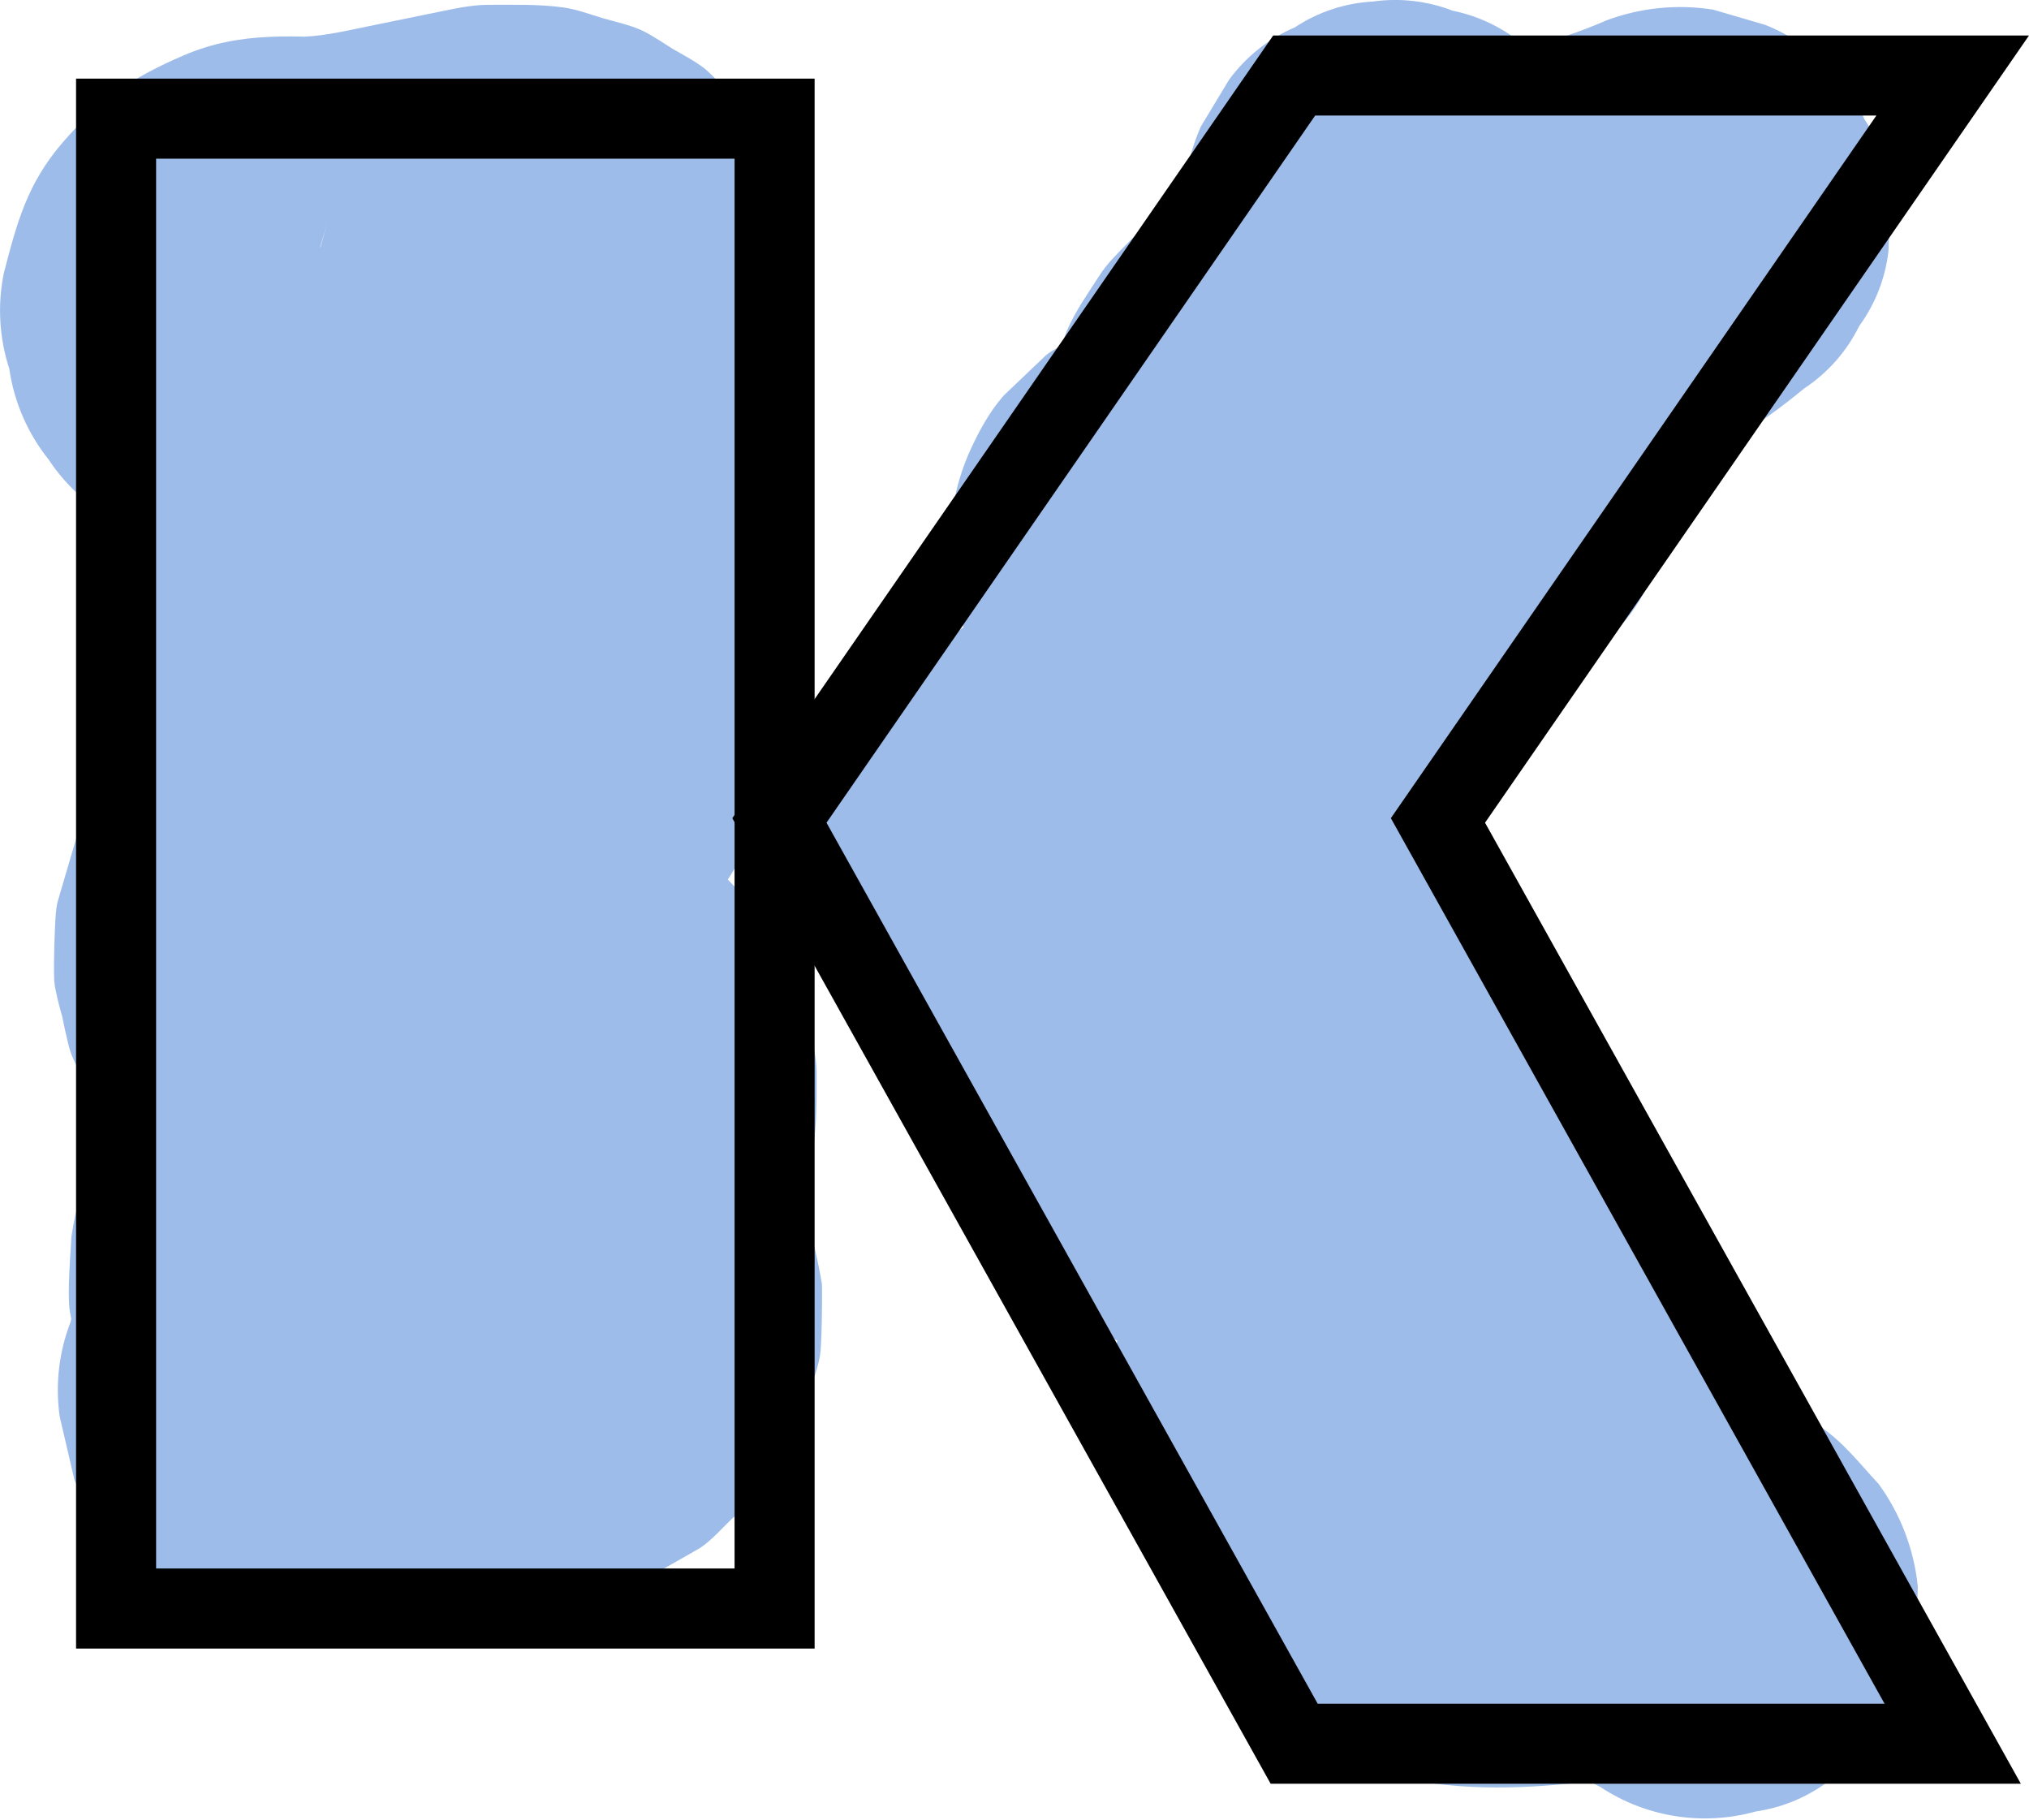
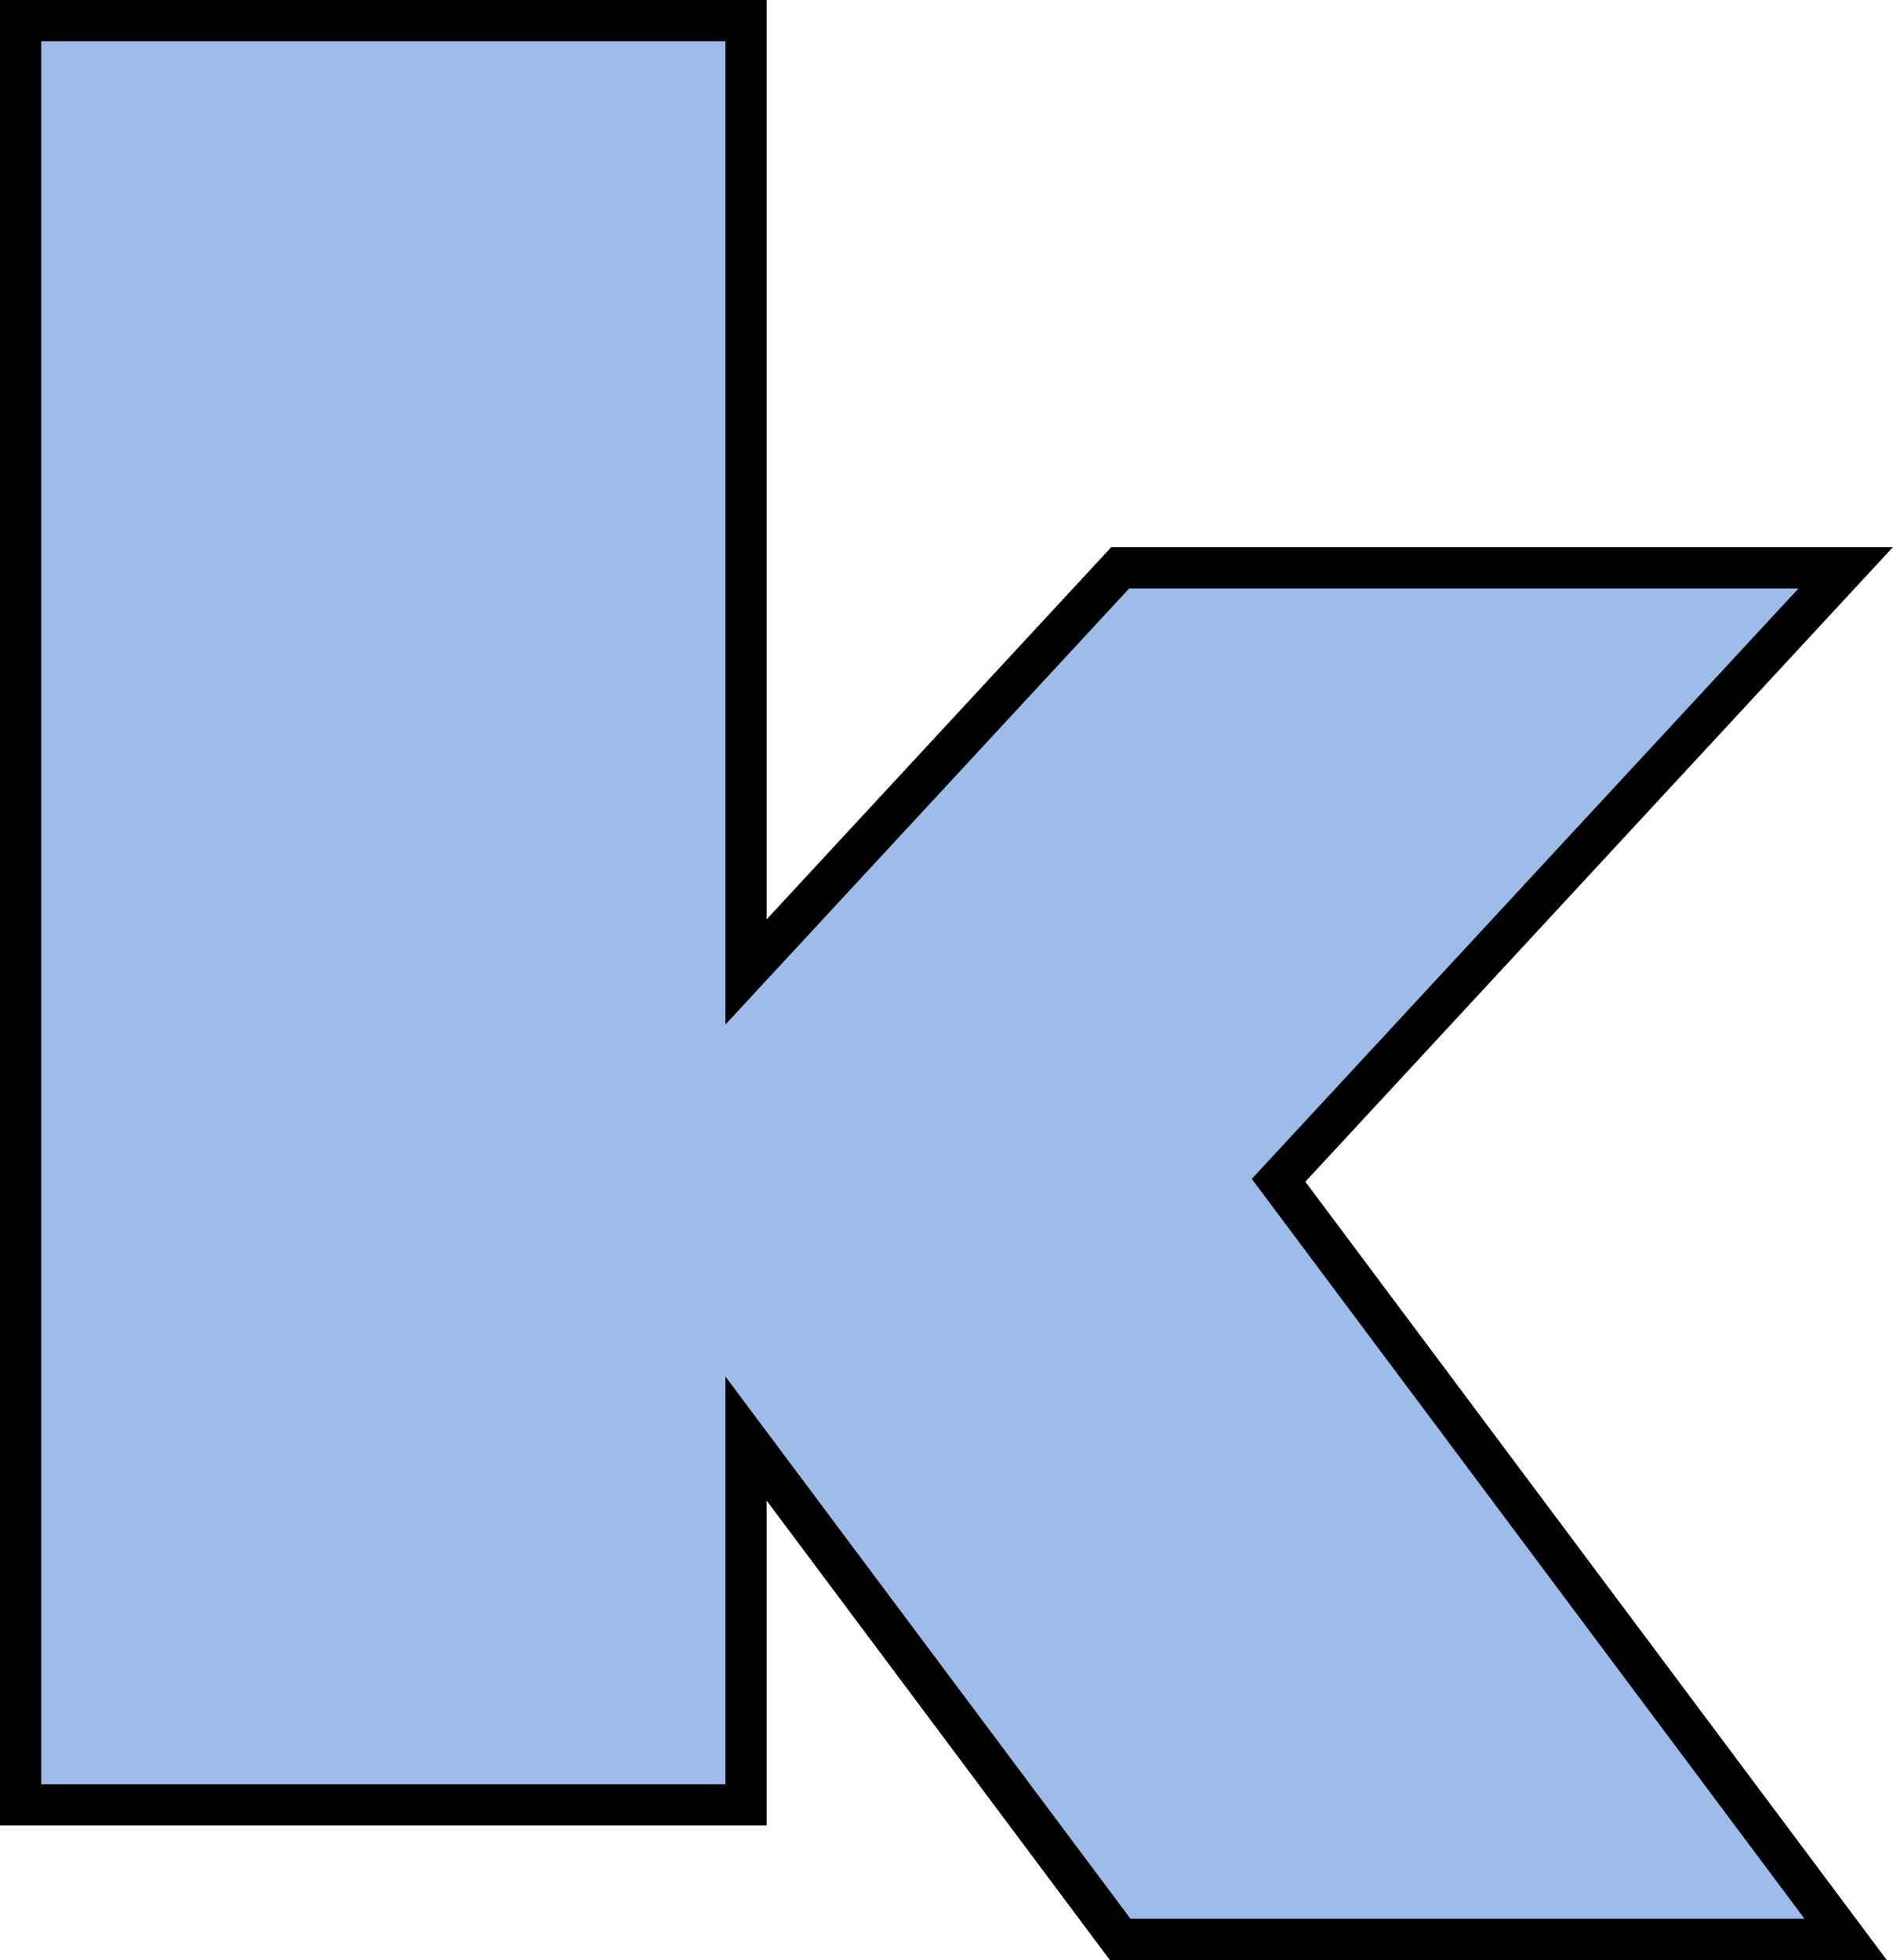
- <svg xmlns="http://www.w3.org/2000/svg" viewBox="0 0 1013.93 908.92">
+ <svg xmlns="http://www.w3.org/2000/svg" viewBox="0 0 550.99 570.68">
  <defs>
-     <style>.cls-1{fill:#9ebcea;}.cls-2{fill:none;stroke:#000;stroke-miterlimit:10;stroke-width:40px;}</style>
+     <style>.cls-1{fill:#9ebcea;stroke:#000;stroke-miterlimit:10;stroke-width:12px;}</style>
  </defs>
-   <g id="Layer_2" data-name="Layer 2">
-     <path class="cls-1" d="M231.55,230l.34-1.3-9,30.64a13.31,13.31,0,0,1,1.05-2.42l-16.73,27.7a20.93,20.93,0,0,1,3.35-4.1l-24.23,23.12a30.06,30.06,0,0,1,3.33-2.38l-29.47,15.9a29.64,29.64,0,0,1,6.42-2.55L135.11,322a52.12,52.12,0,0,1,12.15-.9l-31.91-.94c19.29.67,38.78,3,57.9-.32,9.78-1.7,19.48-3.89,29.2-5.88l28.38-5.81c7.33-1.5,14.58-2.88,22.09-2.77L221,304.39a43.46,43.46,0,0,1,8.94,1.24l-30.64-9a27.92,27.92,0,0,1,5.56,2.32l-27.71-16.73a23.21,23.21,0,0,1,3.71,2.91l-23.11-24.23a23,23,0,0,1,2.87,4l-15.9-29.47a25.31,25.31,0,0,1,1.66,4.68l-7.34-31.52a34.24,34.24,0,0,1,.45,4.95l.94-31.91A57.51,57.51,0,0,1,138,195.16l9-30.64C143,178,140.05,193,132.8,205.17l16.72-27.7a57.58,57.58,0,0,1-8,9.94l24.23-23.12a92.18,92.18,0,0,1-20,14l29.46-15.9c-6.12,3.25-12.4,6.14-18.69,9.05C141,178.63,126,186.73,111.22,195.27a94.52,94.52,0,0,0-16.44,11.87C84.61,216.45,73.94,225.53,64.93,236c-8.47,9.88-16.75,25.72-21.75,34.61a51.54,51.54,0,0,0-4,8.81c-4.06,11.95-9,24.58-10.38,37.4-1.4,13.33-2.52,27.15-.73,40.52,3.85,28.65,10.35,43.48,25.49,67.94,20.06,32.39,56.35,51.46,92.65,58.74,17.1,3.43,34.82,1.44,52.18,1.89L166.45,485a64.15,64.15,0,0,1,13.48,2.25l-30.64-9c9.47,2.86,18.14,7.49,26.59,12.57l-27.71-16.72c7,4.27,14.23,8.46,20.05,14.32L145.1,464.23a33.42,33.42,0,0,1,4.16,5.54l-15.9-29.46a24.64,24.64,0,0,1,1.91,5.05l-7.35-31.52a24.4,24.4,0,0,1,.36,4.35l.94-31.91a26.8,26.8,0,0,1-.83,4.62l9-30.64a34,34,0,0,1-2.68,5.77l16.73-27.71c-5.37,8.4-13,15.42-19.75,22.69-7,7.55-13.88,15.32-21.25,22.54l24.23-23.11a73.47,73.47,0,0,1-15.09,11.27L149,355.81c-22.42,11.77-46.44,21.08-65.09,38.61C71.37,406.23,57.17,418,46.1,431.53c-1.24,1.52-2.42,3.09-3.52,4.73-6.47,9.7-12.88,20.28-18.46,30.51A41,41,0,0,0,22,471.08c-.3.73-.55,1.46-.81,2.2l-9,30.64-.42,1.48a35.77,35.77,0,0,0-.68,4.49c-.7,6.91-1.19,25.84-.95,32.66,0,.76,0,1.51.1,2.27.43,5.29,4.2,18.53,3.9,17.27.07.27,2.41,12.1,4,17.28,2.05,6.5,6.64,13.3,9.51,18.61,3.05,5.67,6,12.47,10.05,17.88,3.27,4.31,14.25,15,12.38,13.06-.09-.1,8.29,9.26,12.43,13a33.9,33.9,0,0,0,2.93,2.42c.53.37,1.09.7,1.63,1.06,7.48,5,20.87,13.2,28.83,17.39a53.14,53.14,0,0,0,7.37,3.24c12.37,4.29,25.17,8,37.9,11.06,7.49,1.8,15.11,3.11,22.66,4.61,17.29,3.45,35,6.1,52,10.83l-30.64-9a69.77,69.77,0,0,1,15.64,6.51l-27.71-16.73a44.1,44.1,0,0,1,8.16,6.49l-23.11-24.22a33.7,33.7,0,0,1,4.41,6.31l-15.9-29.47a37.13,37.13,0,0,1,2.66,7.28L142,608.23a33,33,0,0,1,.7,7.55l.94-31.91a30.43,30.43,0,0,1-.74,4.84l9-30.64a23.2,23.2,0,0,1-2.4,5.47l16.73-27.71a25.69,25.69,0,0,1-2.27,2.82l24.22-23.12a23.65,23.65,0,0,1-4.48,3.28l29.47-15.9a40.48,40.48,0,0,1-8.76,3l31.52-7.35c-28,6-57,10.39-83.48,21.61-4.05,1.72-8,3.66-11.87,5.72-13,6.89-26.62,13.28-38.83,21.64C86.15,558.2,72.34,572,59.85,586c-12.1,13.57-21.54,30-29.16,46.4a140.26,140.26,0,0,0-11.84,39.49c-.13.92-.14,1.82-.2,2.75-.53,8.84-1.74,24.51-.87,33.25.54,5.44,3.69,16.3,3.86,17.05,1.69,7.25,2.47,12.11,4.48,18.17,6.38,19.24,24.33,43.6,40.43,55.77.74.56,1.41,1.11,2.17,1.66,2.82,2,25.3,15.87,28.35,17,5.59,2.09,12,3.62,17.33,5.18,4.86,1.42,11.57,4.12,17.46,4.84,12.26,1.5,25.2.93,37.52,1.21q15.39.33,30.78.14,17.39-.24,34.73-1.18c10.84-.58,21.82-2.18,32.68-1.93l-31.92-.94a35,35,0,0,1,7.15,1.1l-30.64-9A25.35,25.35,0,0,1,216,818.7L188.27,802a19.2,19.2,0,0,1,3.24,2.66l-46.36-85.21a21,21,0,0,1,.3,4.26l.94-31.91a15.64,15.64,0,0,1-.47,2.79l9-30.64a25.29,25.29,0,0,1-2.28,5.26l16.73-27.7a31.28,31.28,0,0,1-3.71,4.57l24.22-23.12a30.56,30.56,0,0,1-6.15,4.32l29.47-15.89a48.26,48.26,0,0,1-9.27,3.23l31.52-7.34c-8.73,1.88-17.74,2.52-26.59,3.68q-13.94,1.83-27.83,4-28.25,4.5-56.22,10.6a92.83,92.83,0,0,0-46.25,15.3,94.52,94.52,0,0,0-39,31.06,94,94,0,0,0-21.21,43,94.26,94.26,0,0,0-5.42,47.23l7.34,31.52a125.77,125.77,0,0,0,39,53.69L87,864.14a125.54,125.54,0,0,0,62.55,9.91q29.38-6.37,59.09-11.06,14.37-2.25,28.81-4.08a373.79,373.79,0,0,0,56.65-11.15,45,45,0,0,0,5.4-1.92c9.78-4.16,21.66-11.35,30.95-16.6.91-.51,1.82-1,2.69-1.55,5.51-3.66,12.05-11,15.57-14.33,5.79-5.52,11.41-9.84,15.82-16.12l8.37-13.86q4.73-7.44,9.08-15.12c.32-.65.62-1.29.89-2,2.09-5.37,4.06-13.62,5.15-17.35,1.86-6.35,3.88-11.38,4.87-17.41.9-5.53,1.05-26.85,1-32.61,0-1,0-1.87-.05-2.84l-.12-.71a271.14,271.14,0,0,0-7.47-32.23l-15.9-29.47q-11.56-12.6-23.61-24.73c-.53-.47-1-.94-1.59-1.39l-1.15-.77-27.71-16.73c-10.59-5.23-24.68-8.24-34.45-10.63-13.61-3.33-28.17-2.3-42.05-2.07-9.23.16-18.48,1.33-27.7,1.85q-34.71,2-69.48,1.09l31.91.94a36,36,0,0,1-5.77-.57l30.64,9a11.58,11.58,0,0,1-2.65-1l27.71,16.72a8.27,8.27,0,0,1-2.16-1.65L245.42,628a8.65,8.65,0,0,1-1.43-2.08l15.9,29.46a9.82,9.82,0,0,1-.8-2.4l7.35,31.52a13,13,0,0,1-.26-2.64l-.94,31.92a27.51,27.51,0,0,1,1.15-6.87l-9,30.64a64.86,64.86,0,0,1,6-12.25L246.67,753a89.29,89.29,0,0,1,13.82-16.77L236.26,759.3a111.1,111.1,0,0,1,21.58-15.53l-29.46,15.89C242,752.3,256.76,747.55,271.81,744l-31.52,7.35c18.74-4.36,38.18-6.71,56.43-12.83,36-12.05,68.93-42.57,83.06-77.78C390.84,633.15,391.26,620,391.19,591c0-12.91-5.19-28.66-8-39.07-7.54-27.55-27.45-50.65-48.09-69.25-10.6-9.55-24.07-16.23-36.52-22.75a70.23,70.23,0,0,0-11.48-4.57,490.13,490.13,0,0,0-53.21-14.08c-19.09-3.81-38.79-6.57-57.54-11.83l30.64,9a54.59,54.59,0,0,1-11.22-4.6l27.71,16.72a30.32,30.32,0,0,1-6-4.72l23.12,24.23a25.62,25.62,0,0,1-2.93-4.09l15.9,29.47a24.63,24.63,0,0,1-1.92-5.4L259,521.56a27.47,27.47,0,0,1-.33-4.53l-.94,31.91a30.1,30.1,0,0,1,1.1-6l-9,30.64a42.63,42.63,0,0,1,3.33-7.23L236.45,594.1c4.5-7.24,10.46-13.15,16.56-19l-24.22,23.11c6.74-6.43,13.71-12.4,21.92-16.86l-29.46,15.89c16.08-8.32,32.5-15.81,48.05-25.25a61.7,61.7,0,0,0,8.29-6.08c11-9.49,21.55-19.78,31.65-30.25,11.34-11.74,23.18-23.6,33.52-36.23,1.05-1.28,2-2.6,3-4,3.28-4.74,7.17-11.79,9.24-15.22,1.29-2.14,6.62-10.24,9.17-15.26A40.85,40.85,0,0,0,366,460.6c2.45-6.61,7.67-24.63,9.17-31.4.22-1,.4-2,.55-3.08a155.34,155.34,0,0,0,.89-35.69c-.47-5.12-4.71-20.57-3.91-17.12.3,1.26-2.33-12-4-17.08a31.3,31.3,0,0,0-1.57-3.73c-3.16-6.62-12.39-24-16.24-30.06-.5-.78-1-1.54-1.54-2.28-9.75-13-22.19-26.32-36.22-35.46-14.74-9.6-29.78-18.93-45.25-27.29a107.08,107.08,0,0,0-11.77-5.56c-1.86-.73-3.76-1.36-5.67-2-11.39-3.61-23.09-7.39-34.76-10.08-13.63-3.14-28.32-2.07-42.08-2.33-4.23-.08-8.45.08-12.67,0l31.91.94a42.35,42.35,0,0,1-7.61-.95l30.65,9a23.79,23.79,0,0,1-5.46-2.34l27.71,16.72a15.41,15.41,0,0,1-2.34-1.84l23.11,24.22a22.45,22.45,0,0,1-3.4-4.63L271.4,308a29.86,29.86,0,0,1-2-5.51L276.79,334a37.27,37.27,0,0,1-.67-7.23l-.94,31.91a40.45,40.45,0,0,1,1.2-8.26l-9,30.64A44.62,44.62,0,0,1,271.83,371L255.1,398.69a61.81,61.81,0,0,1,9-11.16l-24.22,23.11a99.61,99.61,0,0,1,20.66-14.86l-29.46,15.9c24.09-12.94,50-22.36,72.57-38.19,7.69-5.39,14.17-12.34,20.91-18.78s14-12.44,19.36-20.28A341.33,341.33,0,0,0,363,302.71a62.78,62.78,0,0,0,3.2-7.28c1.79-4.77,3.16-9.69,4.62-14.57q2.25-7.59,4.51-15.18c3.67-12.42,10.16-28.91,11.59-43.29,2.58-26,1.83-49.28-8.11-74a156.49,156.49,0,0,0-17.94-32.84c-3.18-4.42-13.59-14.38-12.73-13.48-2.65-2.78-8.54-10-13.32-13.7-4.54-3.55-13.3-8.18-15.8-9.69-1.21-.73-10.39-6.93-15.43-9.19-6-2.72-13.44-4.26-19.31-6s-13-4.44-19.67-5.35c-12.23-1.68-25.21-1.31-37.17-1.32-8.58,0-16.83,1.84-25.2,3.55l-35.95,7.35c-12.09,2.48-24.14,5.38-36.56,5.11l31.91.94c-30.59-1.09-57.66-4.19-86.79,8.33-26,11.15-42,22.21-60.47,43.55C-3.26,146.1-8.46,165.64-15,190.94a93.62,93.62,0,0,0,2.73,47.67A94,94,0,0,0,7.27,283.84a94,94,0,0,0,37,32.59,93.56,93.56,0,0,0,44.49,17.33l31.91.94a124.33,124.33,0,0,0,61-23.24l24.23-23.12A124.73,124.73,0,0,0,231.55,230Z" transform="translate(16.9 -54.42)" />
-     <path class="cls-1" d="M613.87,242.39c10.84,9.84,24.07,16.71,36.58,24.1a92,92,0,0,0,16.44,7.82c13.52,4.73,27.64,9.47,41.94,11.49a103.63,103.63,0,0,0,11,.86c11.75.42,23.61,1.24,35.37.66,22.06-1.1,43.89-6.84,65.19-12.07a242.79,242.79,0,0,0,39.44-13.34l-99-183.86c-14.59,11.9-29.92,22.85-46.5,31.83l24.87-13.41a185.46,185.46,0,0,1-43.43,16.74l26.6-6.2c-16.56,3.85-33.47,5.67-50.15,8.88-22.17,4.26-46.09,8.62-66.52,19.1-13.38,6.87-28.41,13.65-40.2,23.54A302.67,302.67,0,0,0,539,183.79a59.73,59.73,0,0,0-6.62,8.49c-5.48,8.5-11.89,17.6-15.94,26.93-1.84,4.26-3.94,13.12-4.32,14.42a134.36,134.36,0,0,0-4.18,14.42c-.13.76-.19,1.49-.27,2.25-.51,4.78-1.25,22.74-.82,27.67l.14,1.47,6.2,26.6c.31,1,.62,1.86,1,2.81,1.26,3.24,11.83,22.95,13.85,25.52.49.62,1,1.19,1.5,1.8C545,355,546.38,355.4,563.25,365.58c4.65,2.81,10,6.53,15.3,9,5.71,2.66,12.53,4.14,18.31,5.83,8.13,2.38,15.83,5.14,24.26,5.82a344.44,344.44,0,0,0,37.89,1c8.32-.23,16.62-1.19,25-1.06L657,385.36a72.75,72.75,0,0,1,17.54,2.57l-25.86-7.57a47.63,47.63,0,0,1,9.63,4.13L635,370.37a36.34,36.34,0,0,1,6,4.64l-19.51-20.44A30.19,30.19,0,0,1,626,360.7l-13.42-24.87.59,1.18,61.59-135.69a206.48,206.48,0,0,1-35.22,11.9l26.6-6.2a207.18,207.18,0,0,1-52.76,5.29l26.93.8c-12.59-.47-24.69-3.05-37.15-4.33-23-2.36-44.7-2.2-66.59,6.25a18.18,18.18,0,0,0-2.57,1.09l-24.86,13.41a30.36,30.36,0,0,0-3.47,2.48l-20.44,19.5a11.73,11.73,0,0,0-1.31,1.42c-6.44,7.49-11.38,16.55-15.5,25.42a111.94,111.94,0,0,0-9.26,30.91c-.72,5-.46,12.29-.56,15.87-.18,6.06-.79,11-.14,16.55a17.34,17.34,0,0,0,.37,1.88l6.2,26.6c.37,1.27.72,2.51,1.21,3.75s1.15,2.46,1.76,3.68c4.43,8.74,9.25,18.37,14.48,26.65a44.46,44.46,0,0,0,4.73,6c6.78,7.5,14,15.6,21.48,22.37.84.76,1.72,1.46,2.62,2.14,11.3,8.42,24.06,14.9,36.11,22.16L524,442.83c5.25,3.19,10.34,6.53,14.65,10.94l-19.5-20.44a35,35,0,0,1,4.79,6.67l-13.42-24.87a32.55,32.55,0,0,1,2.05,5.31l-6.2-26.6a32.86,32.86,0,0,1,.82,7l.8-26.93a38.21,38.21,0,0,1-1.29,8.44l7.56-25.86a45.56,45.56,0,0,1-4.13,9.37l14.12-23.38a50.64,50.64,0,0,1-7.39,9.24l20.44-19.51a66.26,66.26,0,0,1-13.23,9.3l24.87-13.41c-10.1,5.31-21,8.71-31.57,12.81-17.9,6.91-35.07,16.36-51.46,26.15-16.16,9.65-29.8,23.37-42.71,36.82a79.19,79.19,0,0,0-9.45,12c-7.28,11.29-15.43,23.09-20.27,35.84l-7.57,25.86a79,79,0,0,0,2.3,40.23A52.54,52.54,0,0,0,398,543.51a79.83,79.83,0,0,0,26.22,32.88c27.68,18,56.19,34.69,87.44,45.61a528.69,528.69,0,0,0,58.56,16.93c11.24,2.53,23,3.21,34.12,6.27l-25.85-7.57a30.94,30.94,0,0,1,4.81,2l-23.38-14.12a21.86,21.86,0,0,1,3,2.21l-19.5-20.44a17.63,17.63,0,0,1,2.29,3l-13.42-24.87a11.68,11.68,0,0,1,1,2.67l-6.2-26.6a12.64,12.64,0,0,1,.36,2.8l.79-26.93a21.28,21.28,0,0,1-.57,4.28l7.57-25.86a24.8,24.8,0,0,1-2.43,5.38L547,497.74a29.86,29.86,0,0,1-4,4.58l20.45-19.5c-5.25,4.54-11.5,7.6-17.21,11.5-12.91,8.82-24,20.64-35.09,31.37a121.23,121.23,0,0,0-13.51,15.38c-4.63,6.32-8.49,13.17-12.53,19.87-8.64,14.31-14.1,21.29-16.29,40.37L468,628.24A62.75,62.75,0,0,0,474.82,656c-2.79-7.23,9.41,19.93,14.82,27a19,19,0,0,0,1.68,1.9l19.51,20.45c8.57,7.57,19,13.1,29.18,18.19,12.65,6.36,27,9.47,40.88,12.27,15.49,3.12,30.84,6.46,46,10.85l-25.86-7.57a471.64,471.64,0,0,1,54.16,19.51l-61.71-113A153.23,153.23,0,0,1,590,660.8l7.56-25.86a148.16,148.16,0,0,1-14.32,32.59l14.12-23.38a148.82,148.82,0,0,1-24.12,30.24l20.45-19.5a151.87,151.87,0,0,1-13,11l-20.45,19.51L546,708.76l-7.57,25.86a79,79,0,0,0,2.31,40.23,52.43,52.43,0,0,0,9.8,25.73A53.12,53.12,0,0,0,567,823.24a52.52,52.52,0,0,0,21.45,17.28A78.91,78.91,0,0,0,626,855.14l57.57,3.79,27.79,1.83c8.89.59,18.66.18,27.32,2.37l-25.86-7.56a13.37,13.37,0,0,1,2.76,1.14L692.23,842.6a16.07,16.07,0,0,1,2.68,2L675.4,824.2a17,17,0,0,1,1.91,2.63L663.89,802a19.61,19.61,0,0,1,1.17,3.07l-6.2-26.6a22.19,22.19,0,0,1,.5,4.52l.8-26.93a26.28,26.28,0,0,1-1,5.85L666.76,736a27.27,27.27,0,0,1-1.92,4.4L679,717a24.72,24.72,0,0,1-3.93,4.84l20.44-19.51a41.75,41.75,0,0,1-7.39,5.11l24.86-13.42c-6.94,3.55-14.45,5.64-21.6,8.69a249.4,249.4,0,0,0-44,24A108.55,108.55,0,0,0,638,734c-10,8.63-20.26,17.28-28.52,27.55l-14.12,23.38a8.36,8.36,0,0,0-1.24,2.59C586.3,803.83,584,825.3,585.92,843c4.33,39.89,29.74,72,65.32,88.76,30.81,14.51,65.08,17,98.55,15.18,16-.87,31.89-3.42,48-3l-26.93-.79a103.58,103.58,0,0,1,23.64,3.38l-25.85-7.57a66.47,66.47,0,0,1,14.57,6.16L759.8,931A53.91,53.91,0,0,1,770,939l-19.5-20.45,1,1.08a79.26,79.26,0,0,0,31.2,27.5,94.67,94.67,0,0,0,77.78,12.32,79.35,79.35,0,0,0,38.16-16.51L919,923.43a105.3,105.3,0,0,0,21.68-49.24l.79-26.93a104.79,104.79,0,0,0-19.61-51.47c-9.15-9.81-18-21.33-29.44-28.79a310.6,310.6,0,0,0-27.74-16.58,60.36,60.36,0,0,0-6.6-2.87c-10-3.65-20.45-6.38-30.7-9.14-2.37-.64-4.76-1.22-7.18-1.67a108.55,108.55,0,0,0-14.94-1.65c-18.6-.89-36.62-1.35-55.07.38-11.81,1.1-23.61,2.29-35.49,2l26.93.79a93.94,93.94,0,0,1-22.24-3.37l25.86,7.57a66,66,0,0,1-9.38-3.66L759.3,752.9a7.34,7.34,0,0,1-2.13-1.62l19.51,20.45-.7-1.12,19.62,51.47-.3-1.34-.8,26.93.14-1.34-7.57,25.86a8.26,8.26,0,0,1,1.24-2.59L774.2,893a44.11,44.11,0,0,1,4.32-4.64l-20.44,19.5A115,115,0,0,1,781.2,891l-24.86,13.41c7.66-4.08,15.72-6.78,23.76-10,24.56-9.71,44.4-23,61.54-43.08C862.42,827,871.71,792.51,869,760.9c-2.65-31.28-19.18-64.78-45.36-83-17.52-12.21-36.24-21.86-58-23.79-4.46-.39-9-.59-13.42-.89l-31.76-2.09L659,647.05l45.44,189.27c14.53-10.88,27.77-23.8,40-37.13a147.32,147.32,0,0,0,16.79-22.27c9.23-14.94,19.08-29.84,25.48-46.3,4.74-12.21,8-25,11.55-37.61,1.34-4.73,2.46-9.5,3.35-14.35l.79-26.93a78.36,78.36,0,0,0-12.91-39A53,53,0,0,0,773,590,78.4,78.4,0,0,0,739.9,565.7c-26-11.2-52.81-19.28-80-27.08-9.53-2.73-19.12-5.22-28.8-7.36-8.41-1.86-17-3-25.31-5.45l25.85,7.57a44.15,44.15,0,0,1-8.67-3.69l23.39,14.11a28.7,28.7,0,0,1-4.07-3.12l19.5,20.45a23.1,23.1,0,0,1-3.09-4.07l13.42,24.86-.59-1.18-2.16,79.39c.54-1,1.09-1.89,1.66-2.83l-14.12,23.38a121.81,121.81,0,0,1,19.58-24.12L656,676.06a121.62,121.62,0,0,1,14.73-11.75c4.85-3.25,10.14-5.89,14.73-9.53,7.68-6.11,15.34-14,22.24-21a45.24,45.24,0,0,0,3.13-3.37,112.61,112.61,0,0,0,7.91-12.91q3.94-6.45,7.82-13a38.28,38.28,0,0,0,1.67-4.1l7.57-25.86a12.94,12.94,0,0,0,.42-2.13,11.05,11.05,0,0,0,.14-2.15l.8-26.93a12,12,0,0,0-.36-2.8l-6.2-26.6c-3.37-9.67-9.3-20.06-14.43-27.54A103.28,103.28,0,0,0,693,461.78a12.52,12.52,0,0,0-1.58-1L668,446.64c-1.19-.58-2.32-1.1-3.55-1.57A247.94,247.94,0,0,0,636,436.75c-1.1-.26-2.2-.51-3.31-.71-2.68-.5-5.39-.81-8.08-1.21a301.5,301.5,0,0,1-39.19-8.56l25.86,7.56a302.1,302.1,0,0,1-70.15-30.72l23.38,14.12q-4.47-2.72-8.87-5.57l30.76,124.7a72.53,72.53,0,0,1,5.78-11.85l-14.12,23.38a83,83,0,0,1,13-15.68l-20.45,19.5A122.42,122.42,0,0,1,595,534.49l-24.87,13.42c12.59-6.74,25.93-11.21,39.18-16.37A248.3,248.3,0,0,0,652.91,509a63.36,63.36,0,0,0,8.23-6.36c6.86-6.2,19.52-16.63,26.22-26.25,14.64-21,23.07-38.58,28.11-63.9a39.54,39.54,0,0,0,.61-5.64c.56-9.51,1.55-20.23.69-29.74a121.28,121.28,0,0,0-8.35-34.82c-9.44-22.93-23.17-41.23-42.38-57-11.78-9.66-26-16.5-38.94-24.3l23.38,14.12A63.56,63.56,0,0,1,638.12,266l19.51,20.44a43.37,43.37,0,0,1-5.79-7.82l13.41,24.86a35.37,35.37,0,0,1-3-7.43l6.2,26.6a27.48,27.48,0,0,1-.63-4.95l-.79,26.93a21,21,0,0,1,.67-4.73l-7.56,25.86a19.52,19.52,0,0,1,1.48-3.26l-14.12,23.38a20.45,20.45,0,0,1,2.4-2.93l-20.45,19.51a22.74,22.74,0,0,1,3.46-2.48L608.08,413.4a26.66,26.66,0,0,1,3.91-1.48l-26.61,6.2a34.17,34.17,0,0,1,7.2-.74l-26.94-.8c10.71.35,21.26,3.19,32,4.06,19.68,1.61,39.92,2.41,59.68.78s39-6.58,58.07-11.33a205.25,205.25,0,0,0,33.49-11.49,79.81,79.81,0,0,0,35.09-23.17,78.4,78.4,0,0,0,24.34-33.13l7.56-25.86a105.2,105.2,0,0,0-5.4-53.53c-11-22.08-22.59-43.31-44-57.26-22.24-14.48-38.09-22.3-64.82-27.22-23.66-4.36-47.39-.23-71.09-.91l26.93.8a65,65,0,0,1-14.68-2.24l25.86,7.57a45,45,0,0,1-9-4L683,193.8a15.75,15.75,0,0,1-2.52-1.91L700,212.33a10,10,0,0,1-1.93-2.45l13.41,24.87a9.32,9.32,0,0,1-1-2.81l6.2,26.6-.14-1.47-.8,26.93a19,19,0,0,1,.7-4.49l-7.57,25.86a33.2,33.2,0,0,1,1.95-4.35L696.69,324.4a60.56,60.56,0,0,1,9.71-11.88L686,332a85.93,85.93,0,0,1,17.36-12.44L678.45,333a134.1,134.1,0,0,1,32.07-11.68l-26.6,6.2c36.46-8.33,74.23-10.44,109.38-24.41,20.29-8.06,39.68-18.95,58.17-30.5a325.75,325.75,0,0,0,33.22-24.12,79.37,79.37,0,0,0,27.5-31.19,79,79,0,0,0,14.63-37.55l.79-26.93a78.33,78.33,0,0,0-12.91-39,53,53,0,0,0-16.46-22.66,78.4,78.4,0,0,0-33.13-24.34l-25.86-7.57a105.32,105.32,0,0,0-53.53,5.41,243.16,243.16,0,0,1-40.35,13.56L772,72c-15.08,3.51-30.6,6-46.12,5.79l26.93.79a94.14,94.14,0,0,1-22.33-3.28l25.86,7.57a91.88,91.88,0,0,1-21.19-9.33l23.39,14.12a92.27,92.27,0,0,1-13.2-10A79.44,79.44,0,0,0,709,59.76a79.53,79.53,0,0,0-39.86-4.57,78.39,78.39,0,0,0-39,12.9,79.83,79.83,0,0,0-32.88,26.22l-14.11,23.38a105.87,105.87,0,0,0-8.36,52.79l6.2,26.6a106.11,106.11,0,0,0,32.92,45.31Z" transform="translate(16.9 -54.42)" />
-   </g>
  <g id="Layer_1" data-name="Layer 1">
-     <rect class="cls-2" x="58.01" y="59.28" width="329.07" height="744.36" />
-     <polygon class="cls-2" points="718.57 409.9 975.8 871.18 646.72 871.18 389.49 409.9 646.72 37.73 975.8 37.73 718.57 409.9" />
+     <polygon class="cls-1" points="372.19 343.66 537.26 564.68 326.08 564.68 217.17 418.86 217.17 525.51 6 525.51 6 6 217.17 6 217.17 282.99 326.08 165.34 537.26 165.34 372.19 343.66" />
  </g>
</svg>
